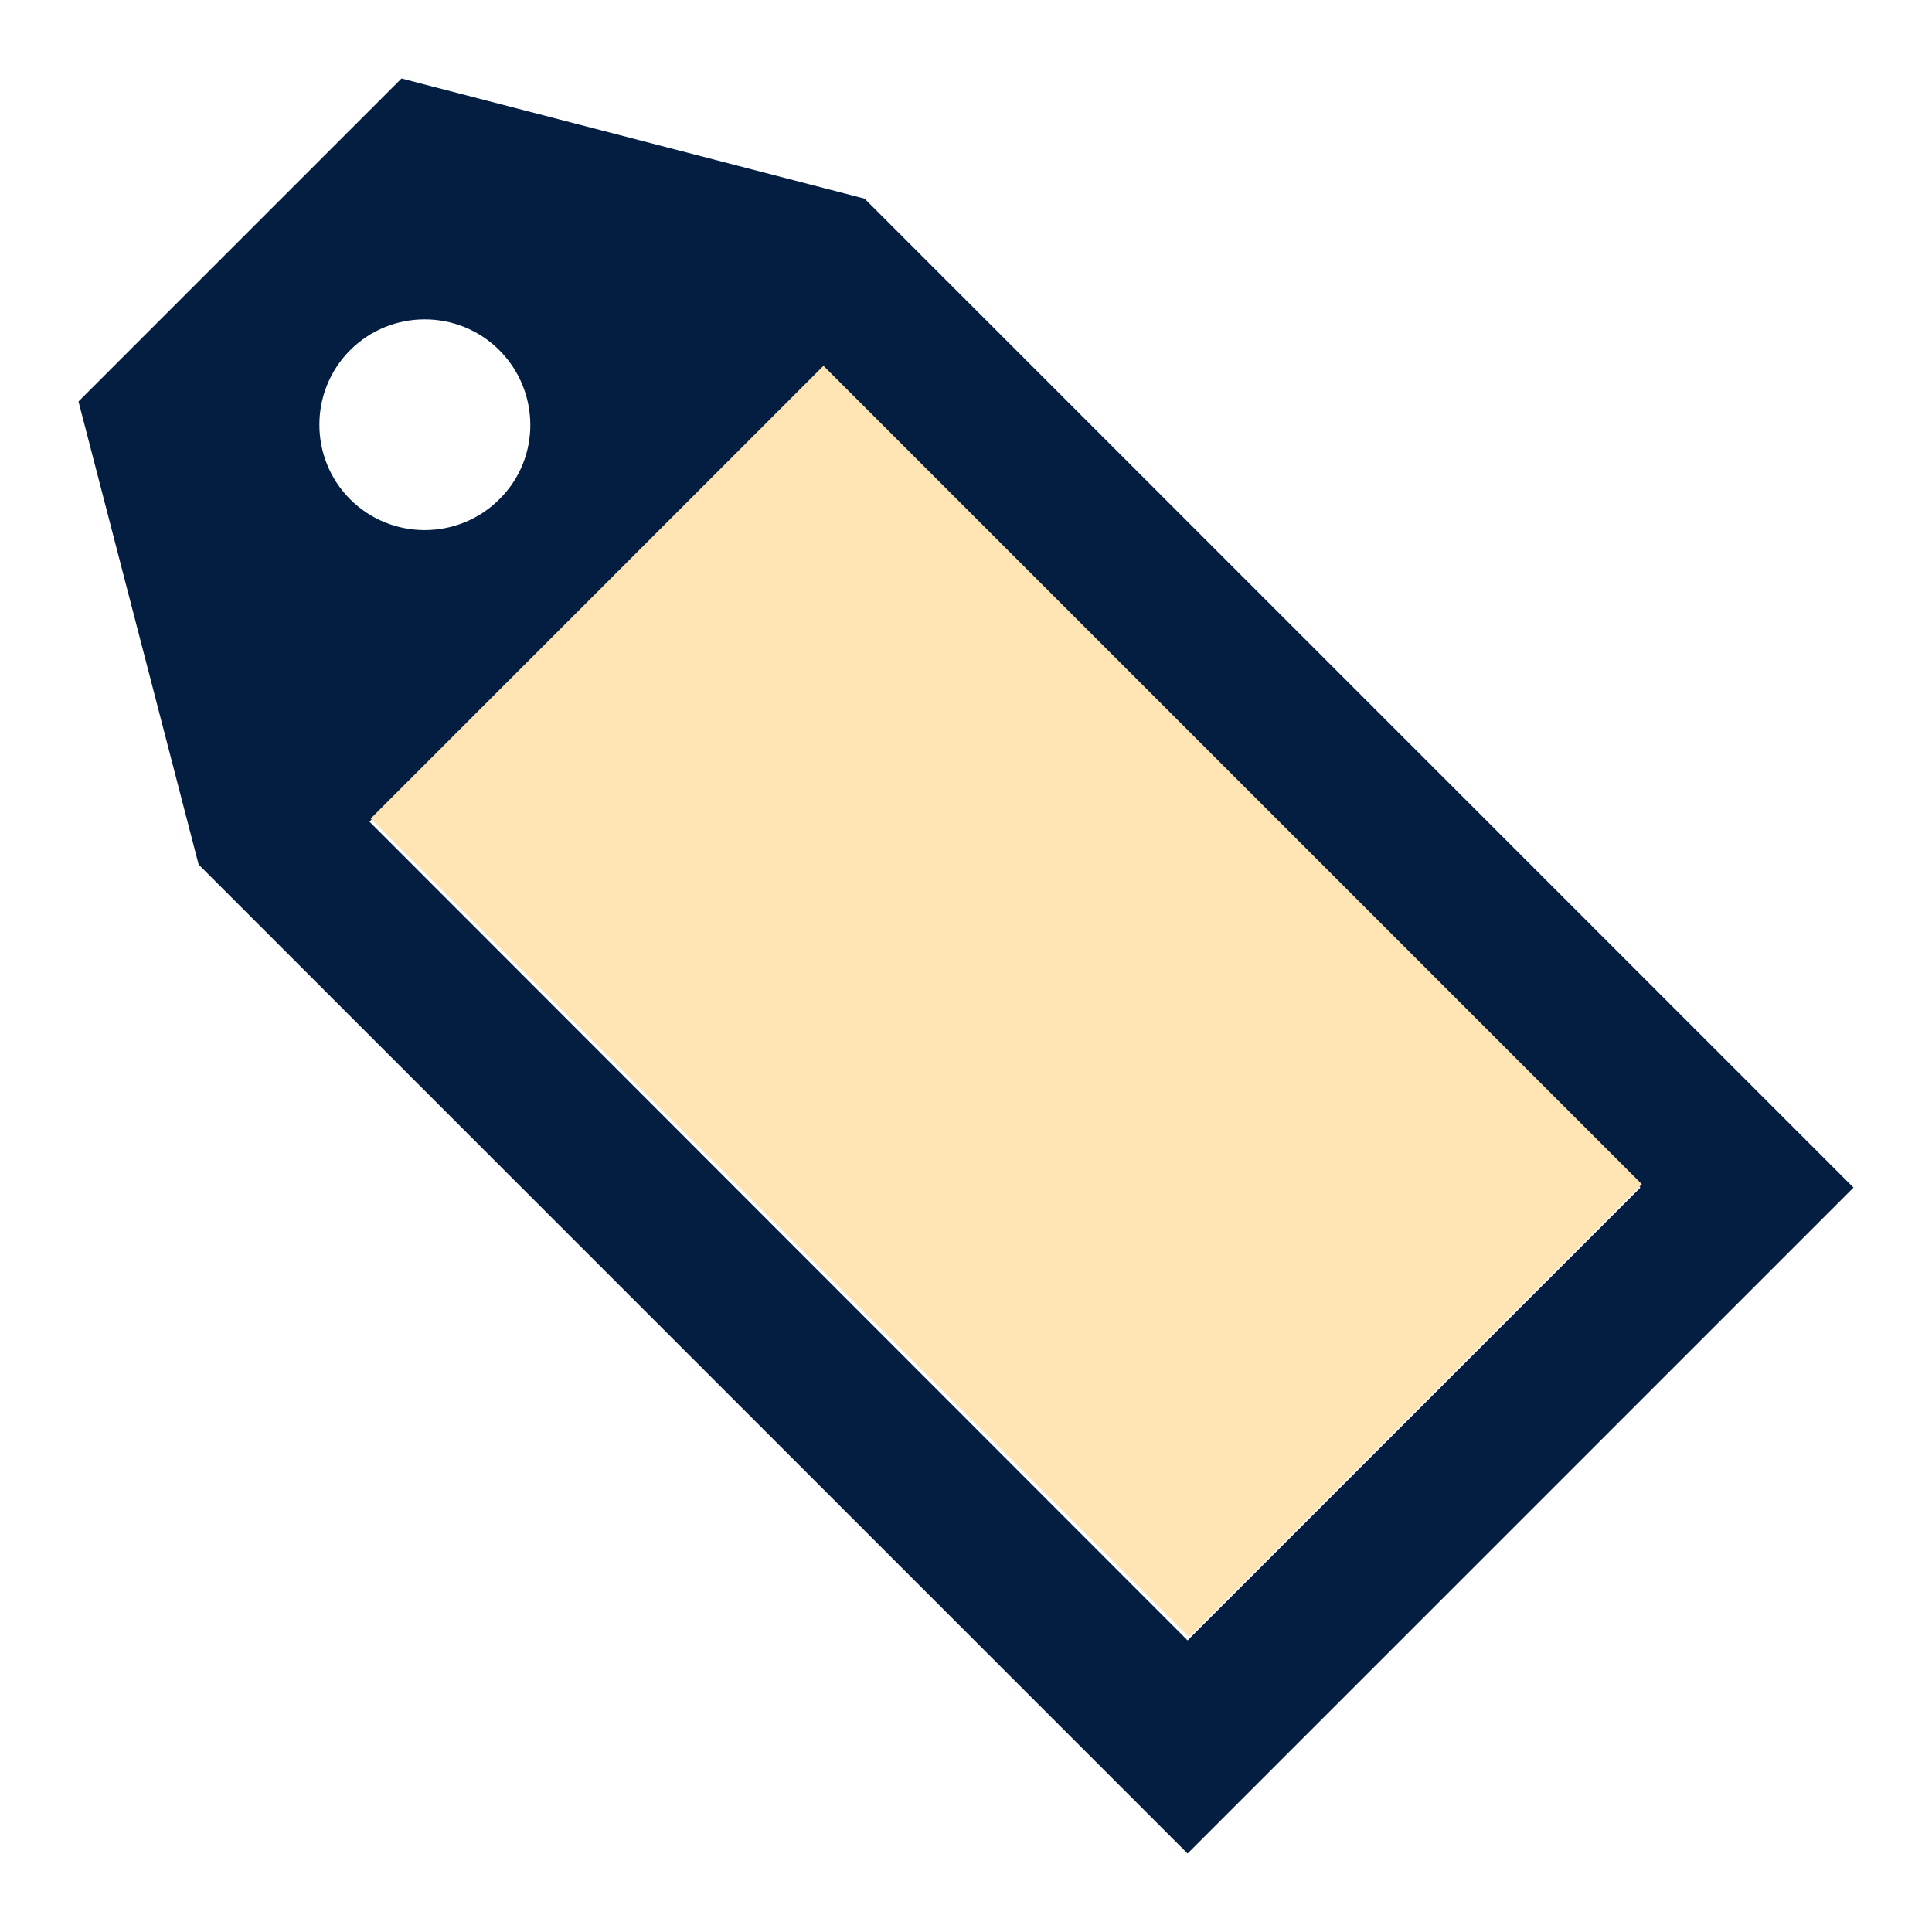
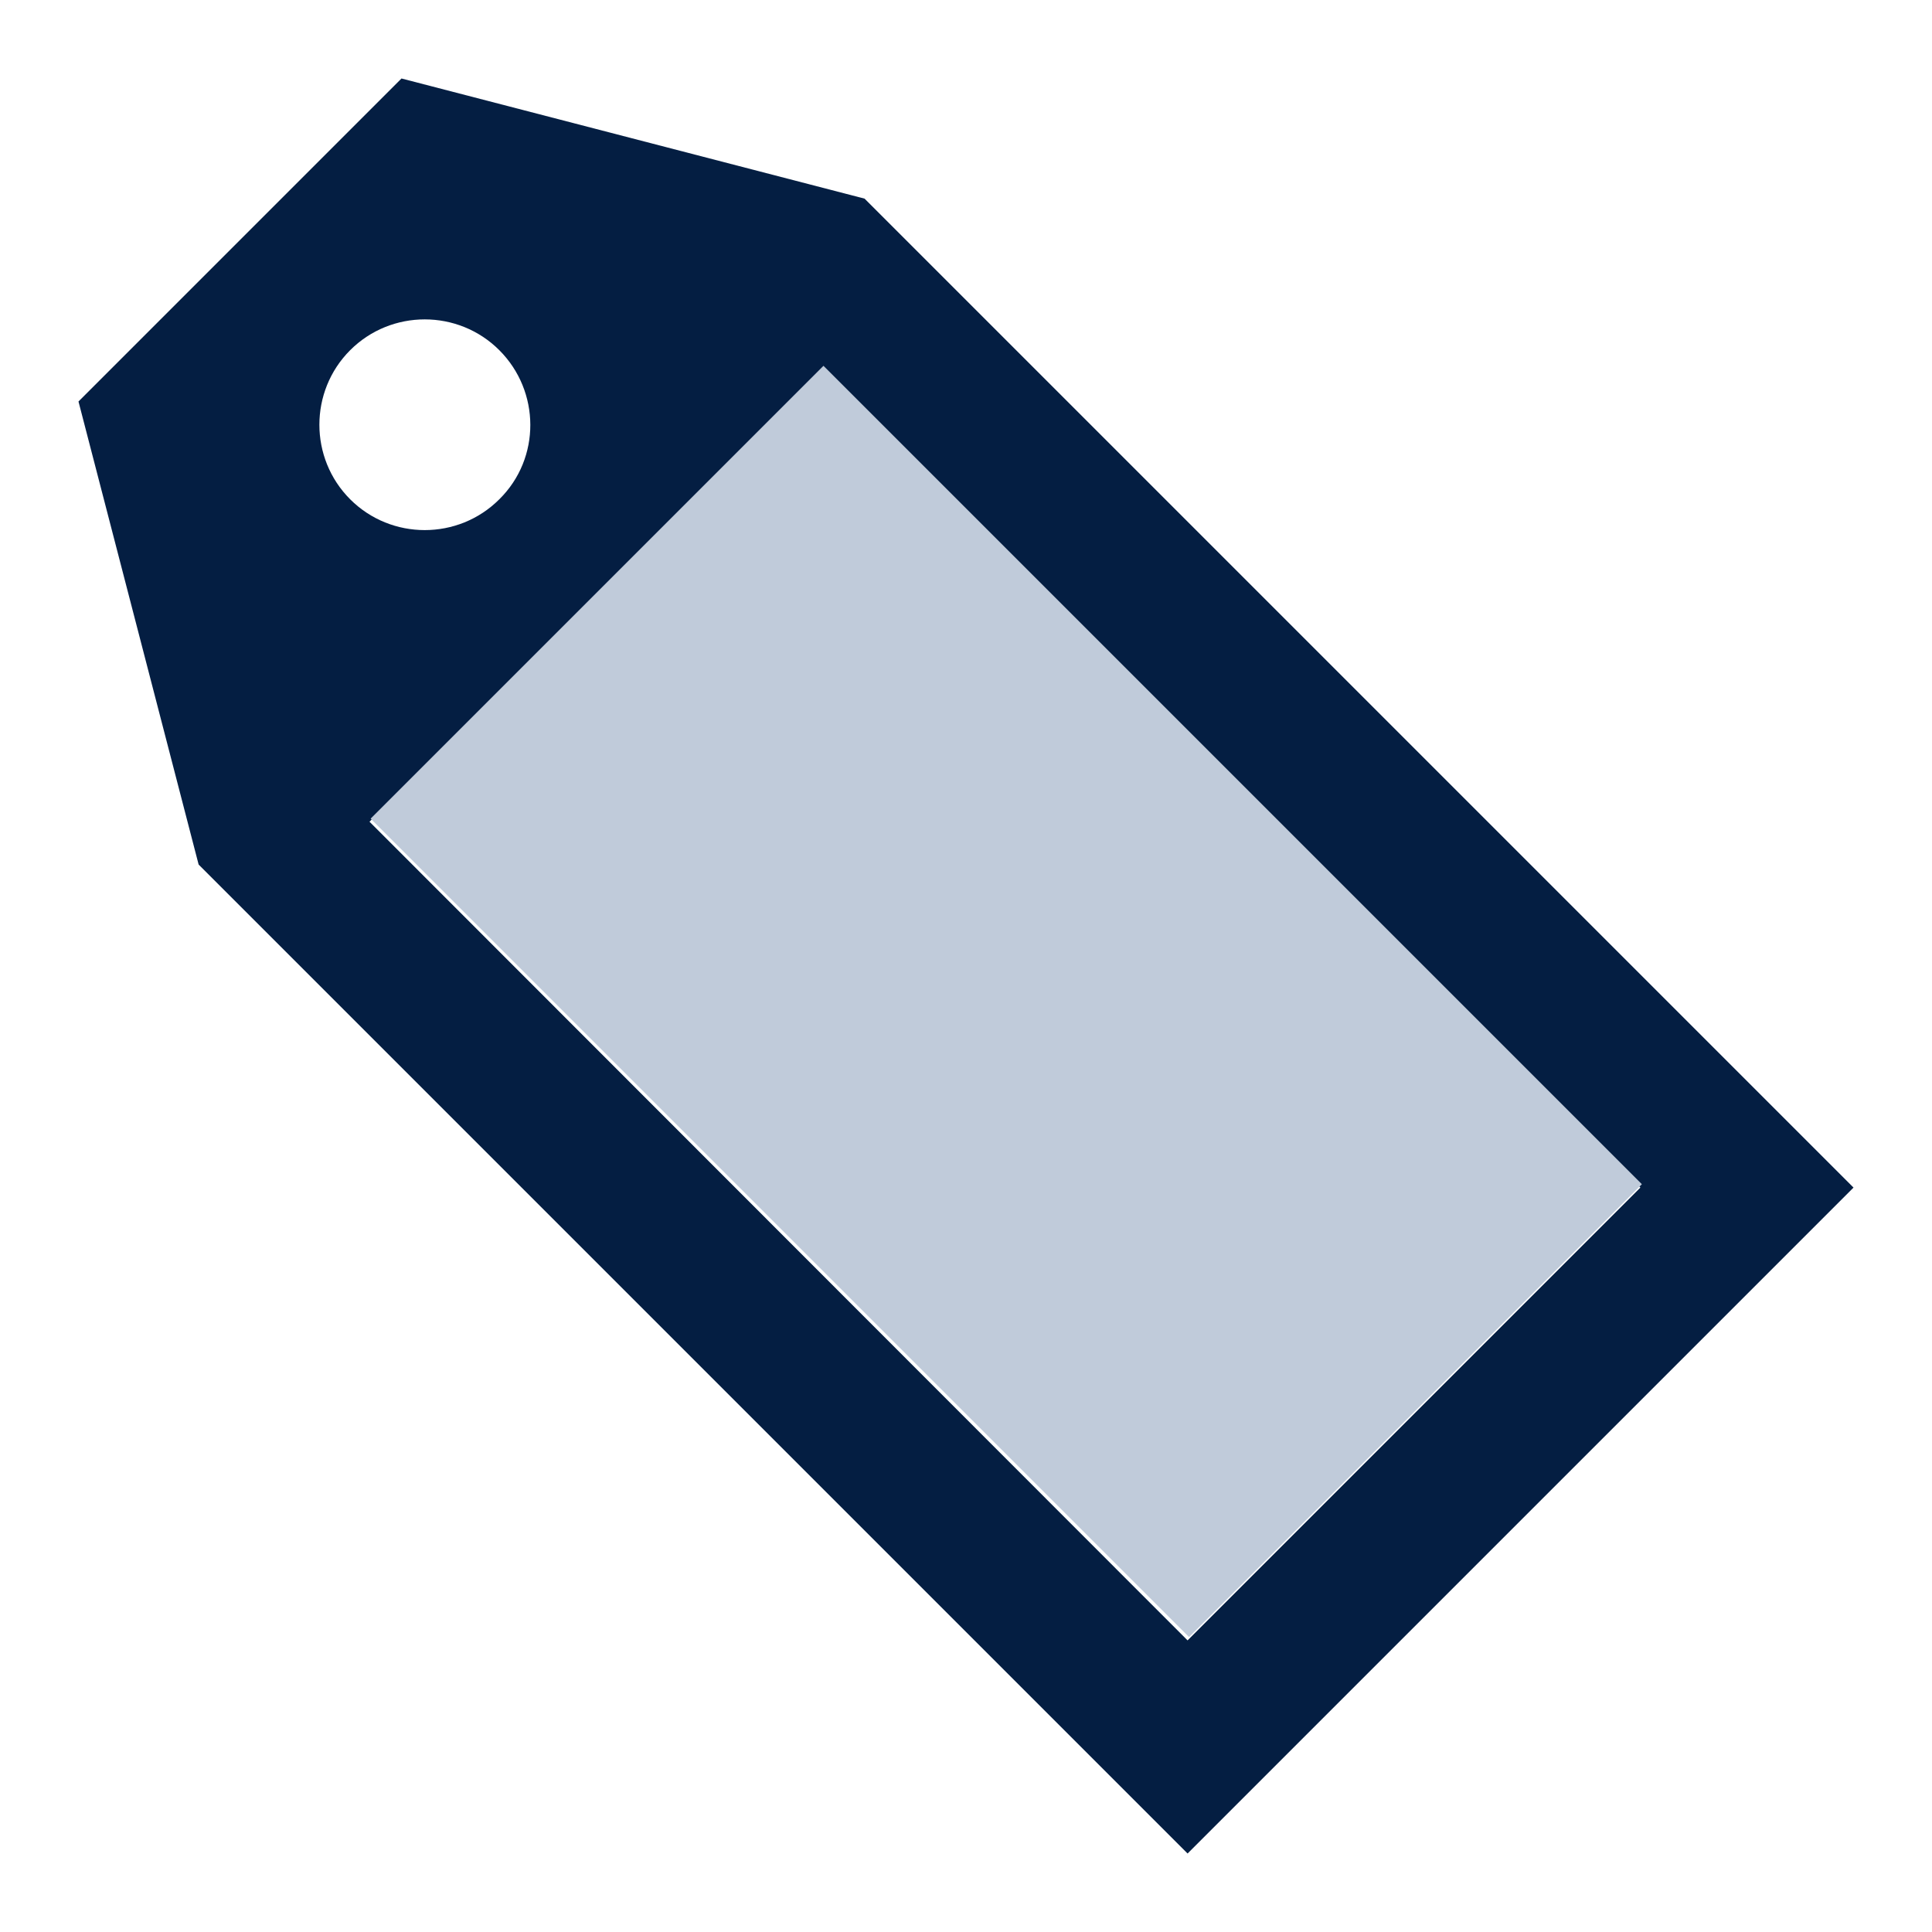
<svg xmlns="http://www.w3.org/2000/svg" id="Layer_1" data-name="Layer 1" width="320" height="320" viewBox="0 0 320 320">
  <defs>
    <style>
      .cls-1 {
        fill: #041e42;
      }

      .cls-2 {
-         fill: none;
+         fill: #c0cbda;
      }

      .cls-3 {
-         fill: #fee4b2;
+         fill: none;
      }

      .cls-4 {
        clip-path: url(#clippath);
      }
    </style>
    <clipPath id="clippath">
-       <rect class="cls-2" x="13" y="13" width="294" height="294" />
+       <rect class="cls-3" x="13" y="13" width="294" height="294" />
    </clipPath>
  </defs>
  <g class="cls-4">
-     <path class="cls-1" d="M271.7,196.7l-75,75L61.2,136.1l75-75,135.5,135.6ZM82.7,82.7c-6.8,6.8-17.9,6.8-24.7,0s-6.8-17.9,0-24.7c6.8-6.8,17.9-6.8,24.7,0,6.8,6.8,6.9,17.9,0,24.7M307,196.7L143.2,32.9,66.5,13,13,66.5l19.9,76.7,163.8,163.8,110.3-110.3Z" />
+     <path class="cls-1" d="M271.7,196.7l-75,75L61.2,136.1l75-75,135.5,135.6h0ZM82.7,82.7c-6.8,6.8-17.9,6.8-24.7,0s-6.8-17.9,0-24.7,17.9-6.8,24.7,0,6.9,17.9,0,24.7M307,196.7L143.2,32.9,66.5,13,13,66.5l19.9,76.7,163.8,163.8,110.3-110.3Z" />
  </g>
-   <rect class="cls-2" width="320" height="320" />
-   <rect class="cls-3" x="113.63" y="70.02" width="106.07" height="191.7" transform="translate(-68.47 166.43) rotate(-45)" />
+   <rect class="cls-3" width="320" height="320" />
+   <rect class="cls-2" x="113.63" y="70.02" width="106.07" height="191.7" transform="translate(-68.47 166.43) rotate(-45)" />
</svg>
